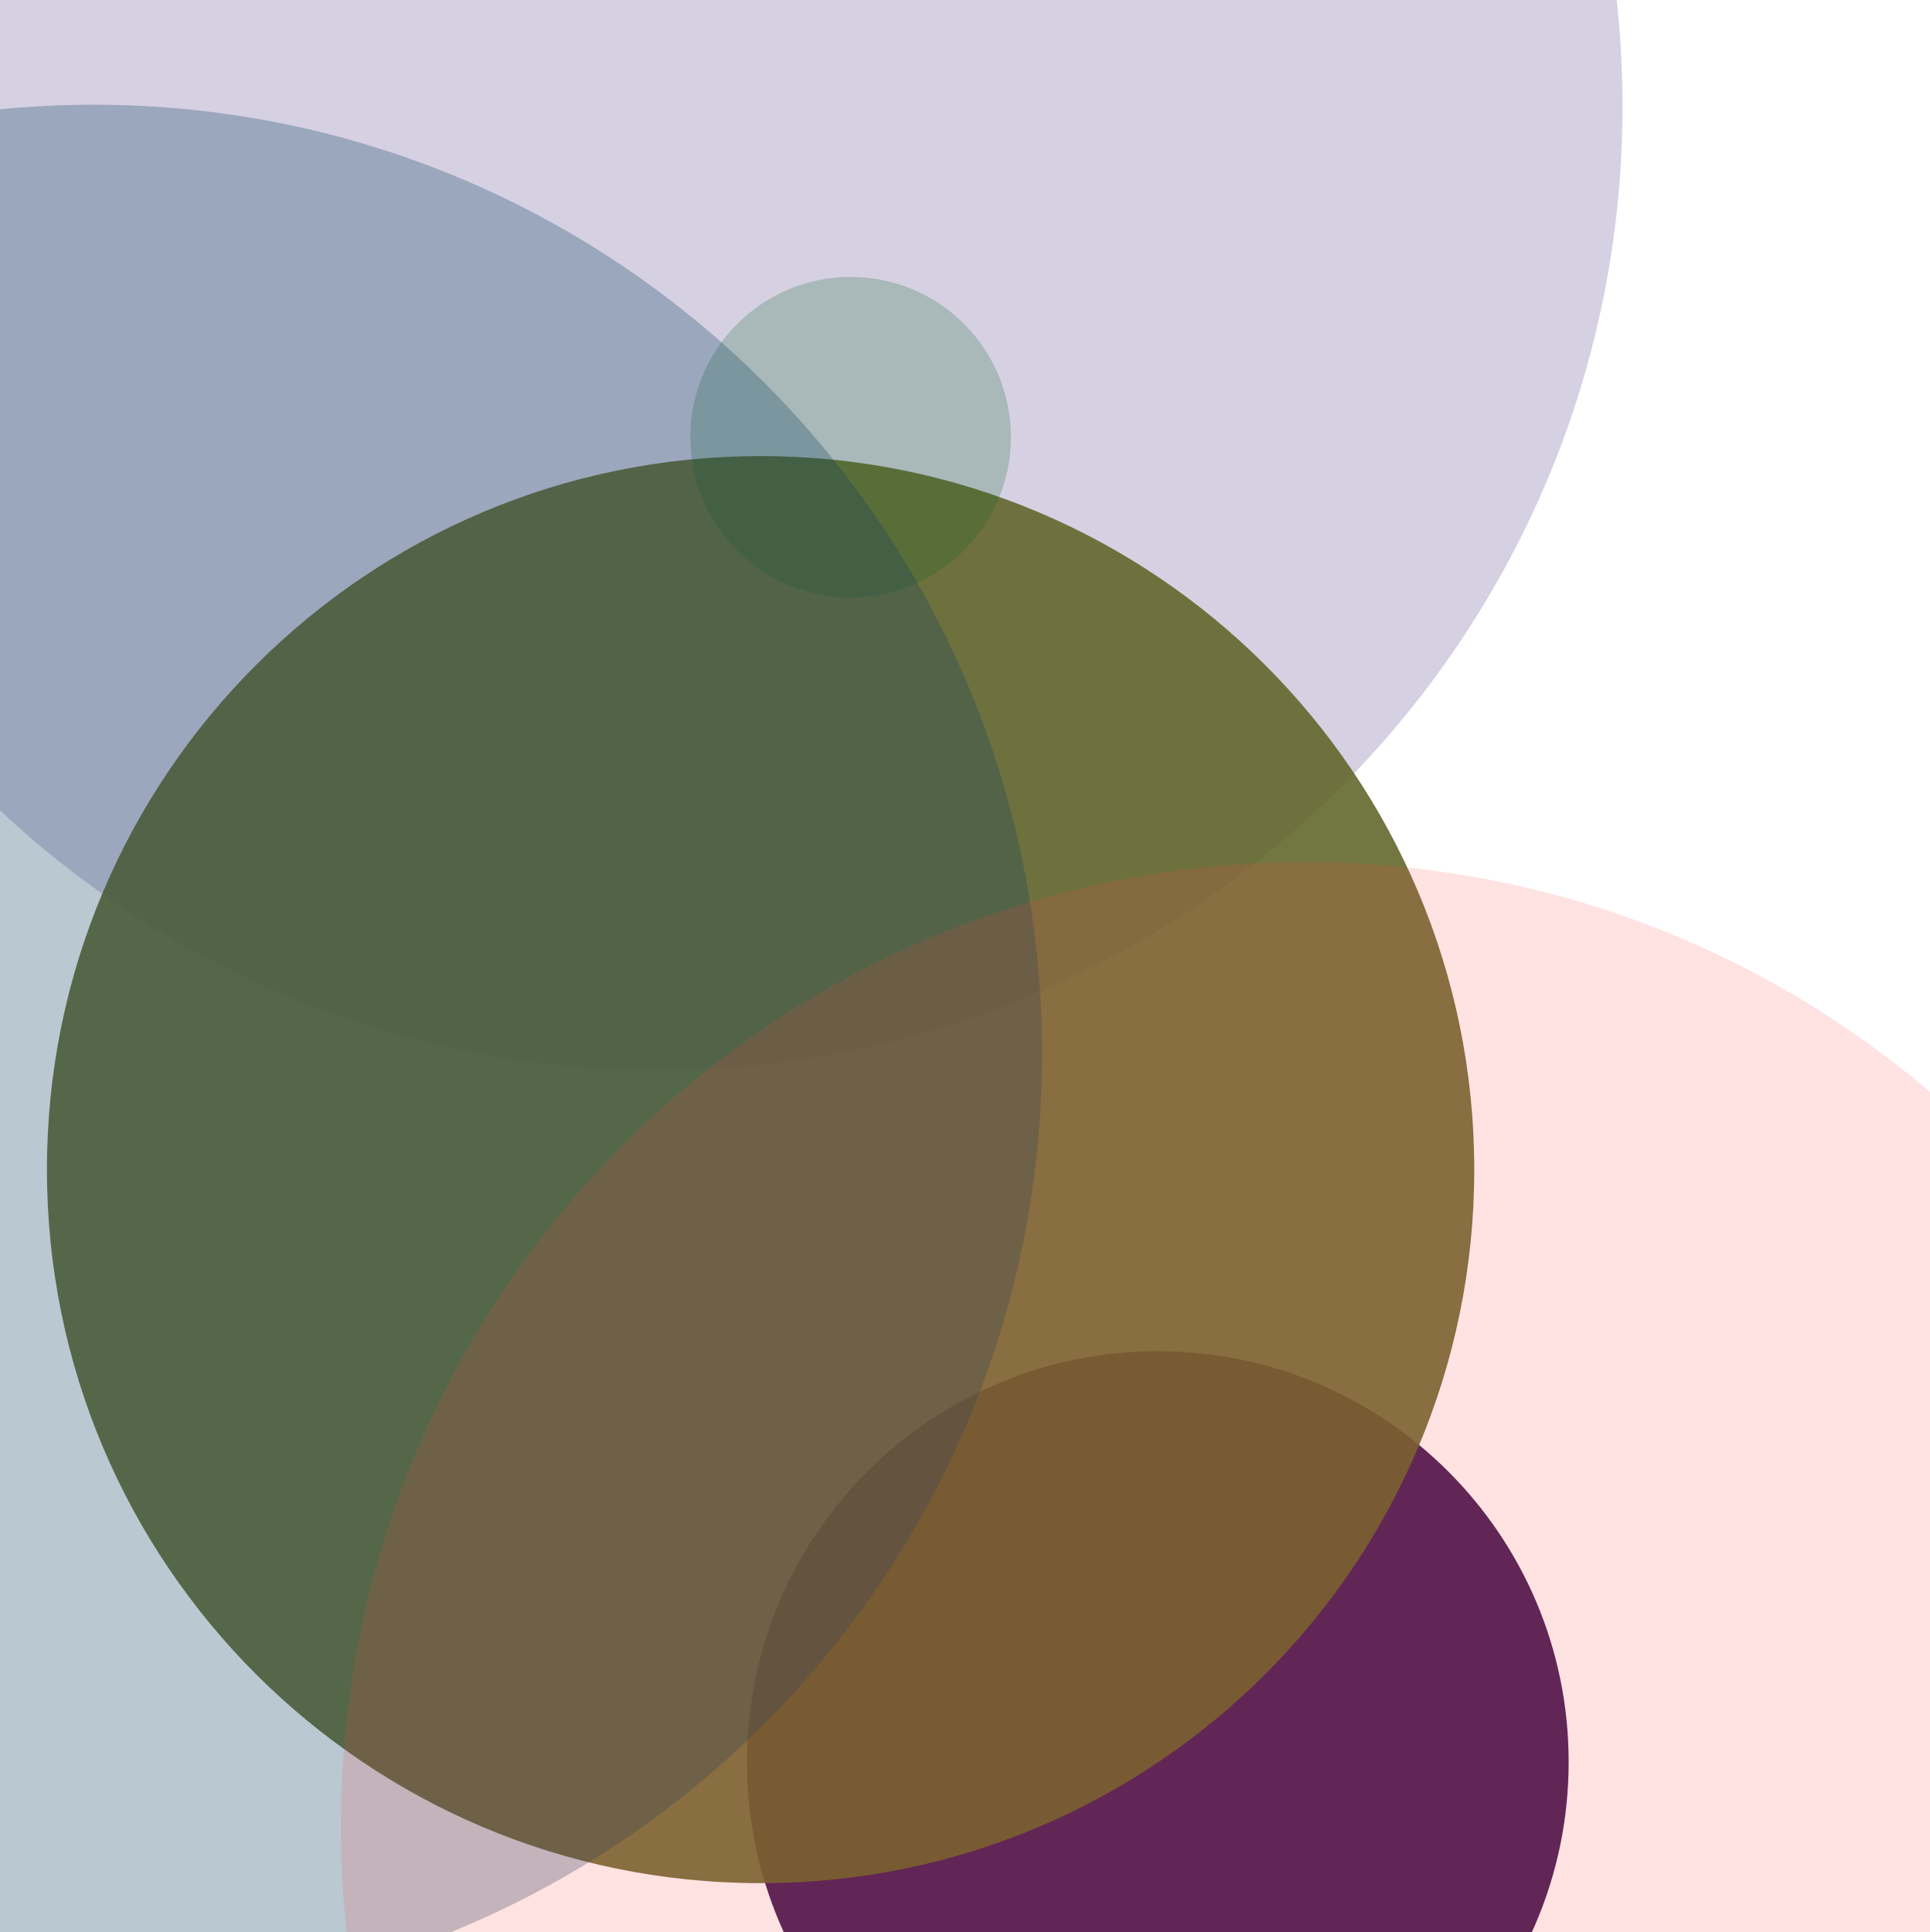
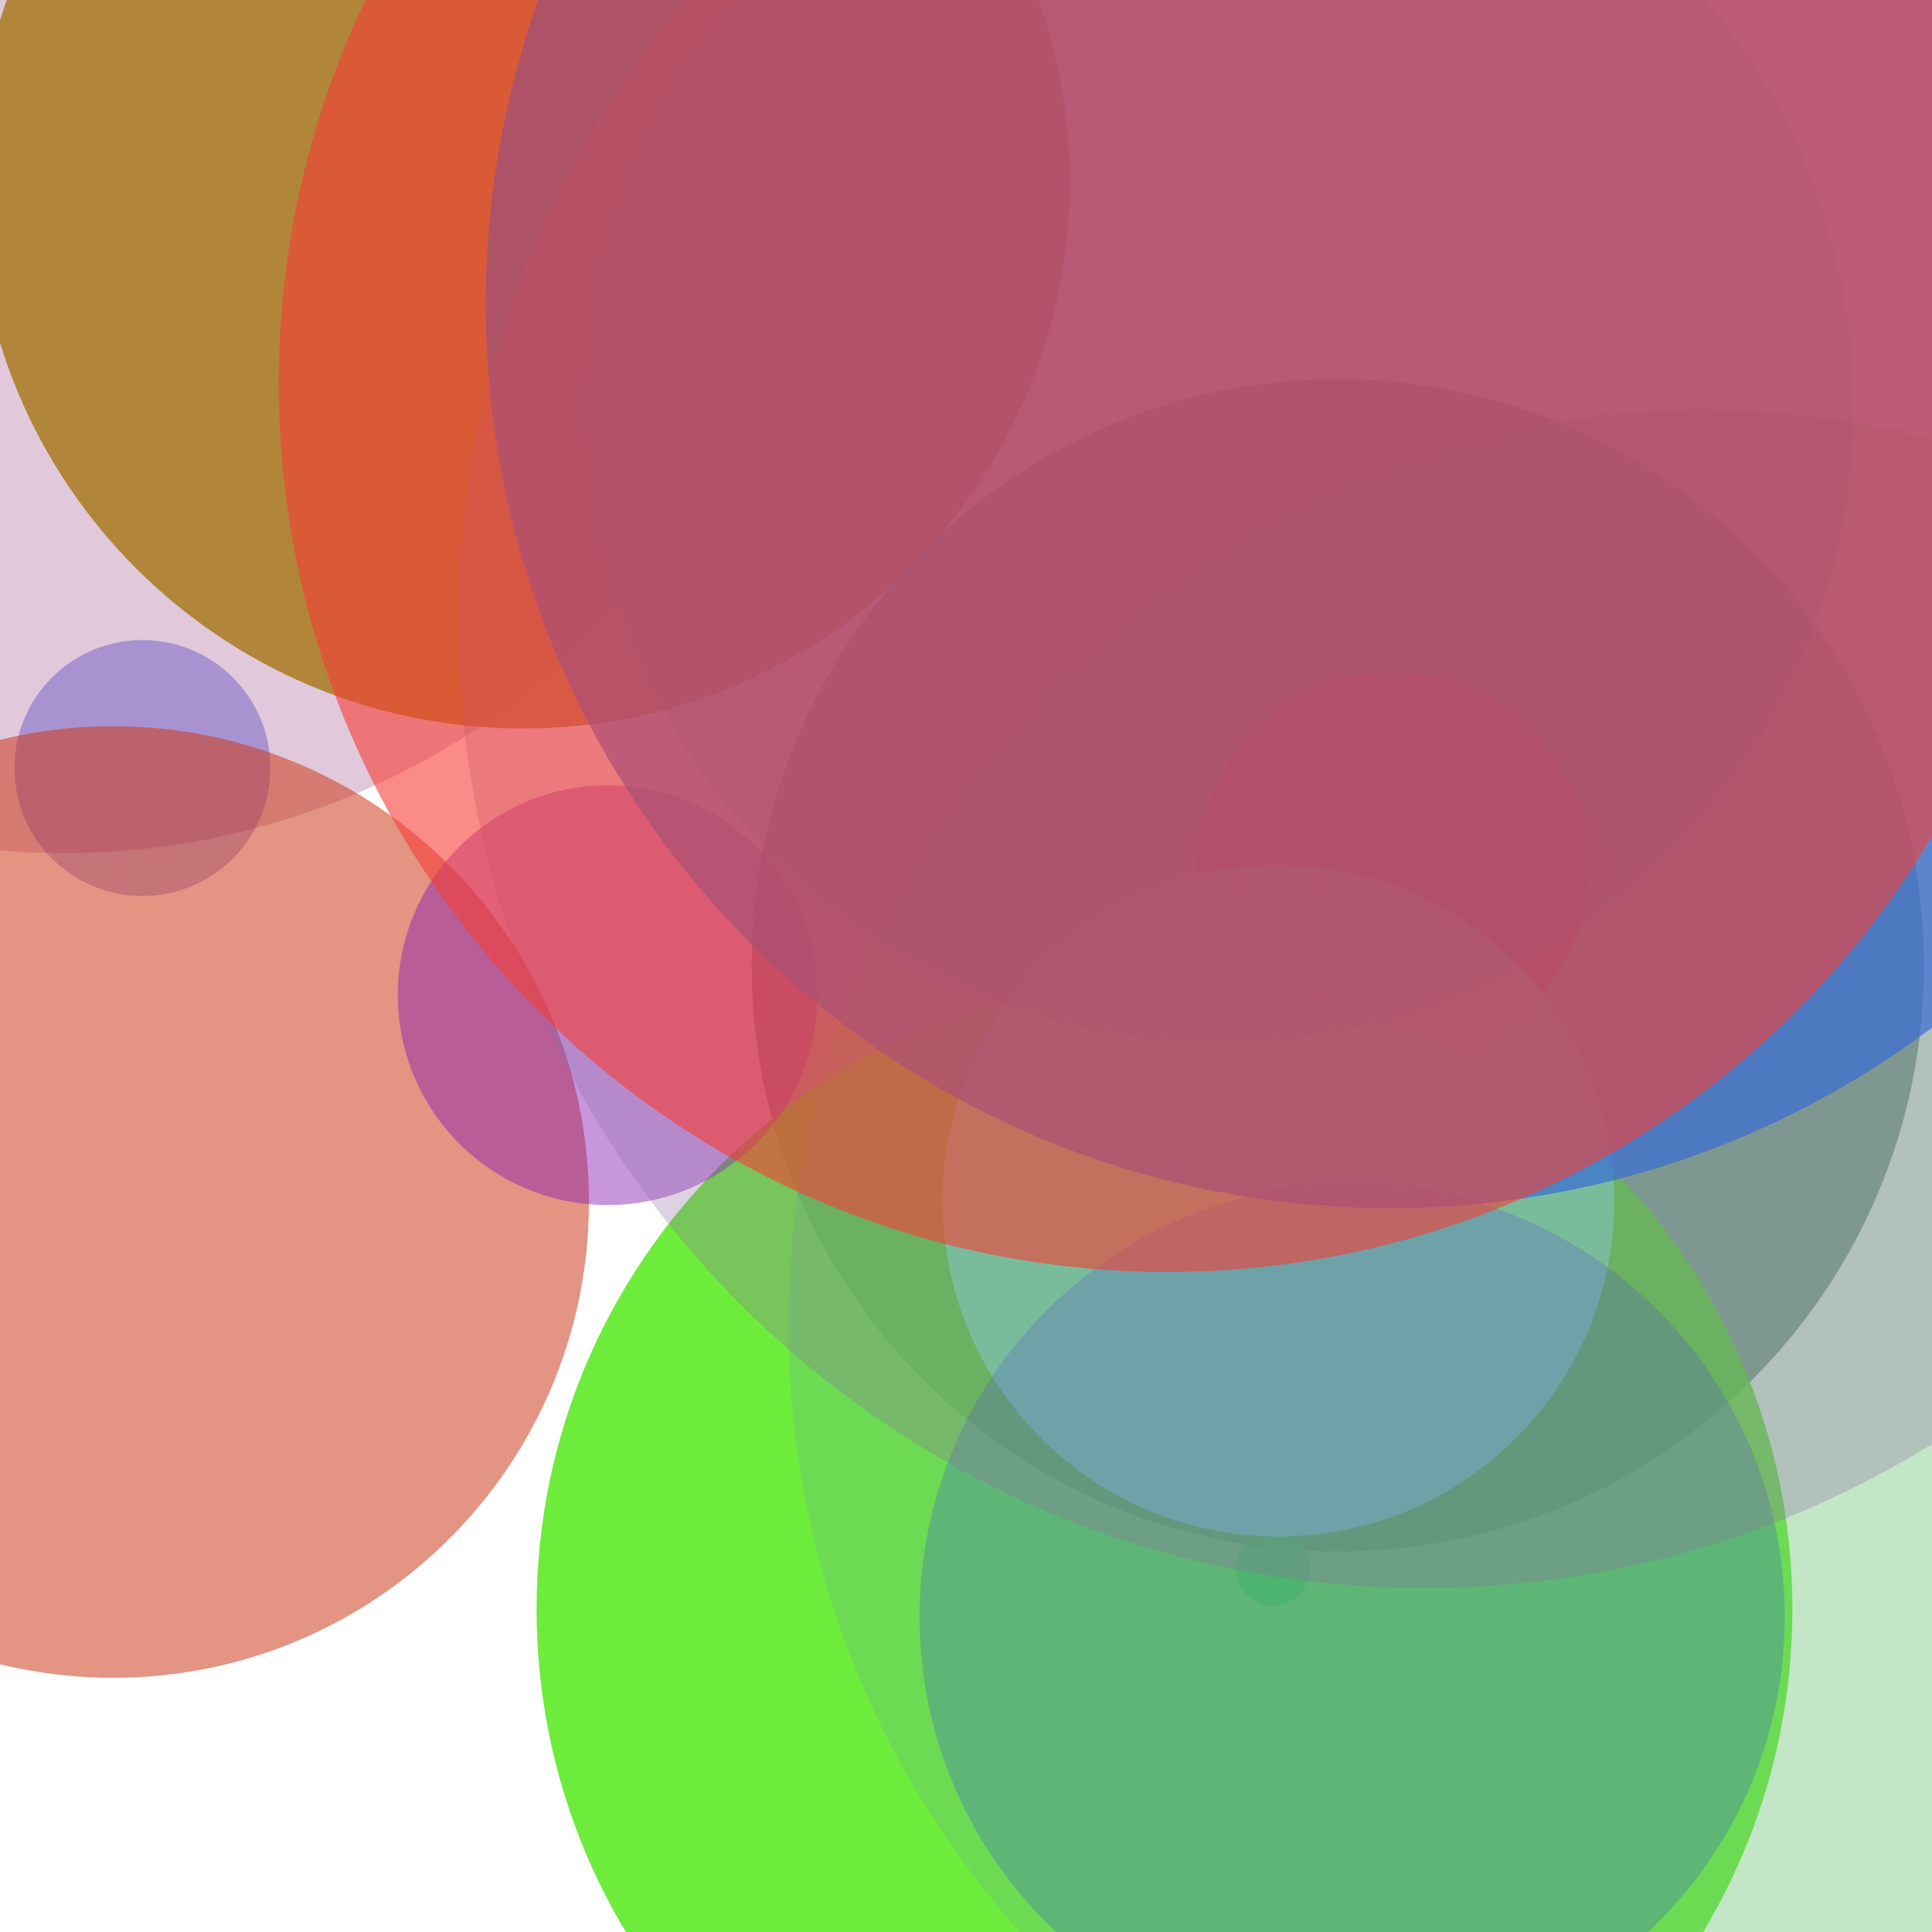
<svg xmlns="http://www.w3.org/2000/svg" id="canvas">
-   <circle cx="59.993%" cy="91.201%" r="95.048" fill="rgba(42, 2, 67, 0.872)" class="" />
-   <circle cx="34.109%" cy="5.488%" r="223.069" fill="rgba(34, 11, 103, 0.19)" class="" />
-   <circle cx="39.411%" cy="60.539%" r="165.1" fill="rgba(99, 104, 44, 0.899)" class="" />
-   <circle cx="44.076%" cy="22.628%" r="37.079" fill="rgba(17, 100, 41, 0.219)" class="" />
-   <circle cx="4.838%" cy="54.516%" r="219.472" fill="rgba(14, 67, 99, 0.291)" class="" />
-   <circle cx="67.627%" cy="94.528%" r="223.069" fill="rgba(252, 70, 70, 0.155)" class="" />
+   <circle cx="69.243%" cy="49.966%" r="225.057" fill="rgba(62, 102, 98, 0.644)" />
+   <circle cx="65.88%" cy="81.187%" r="14.252" fill="rgba(2, 223, 167, 0.717)" />
+   <circle cx="3.258%" cy="5.287%" r="288.337" fill="rgba(158, 79, 137, 0.307)" />
+   <circle cx="72.081%" cy="44.924%" r="75.037" fill="rgba(225, 0, 32, 0.632)" />
+   <circle cx="60.273%" cy="83.289%" r="241.094" fill="rgba(73, 231, 9, 0.791)" />
+   <circle cx="7.372%" cy="39.753%" r="49.139" fill="rgba(30, 8, 183, 0.282)" />
+   <circle cx="5.858%" cy="62.217%" r="182.683" fill="rgba(202, 56, 23, 0.539)" />
+   <circle cx="31.453%" cy="51.51%" r="80.577" fill="rgba(136, 31, 178, 0.465)" />
+   <circle cx="66.17%" cy="62.153%" r="128.929" fill="rgba(126, 254, 222, 0.767)" />
+   <circle cx="88.131%" cy="68.537%" r="351.04" fill="rgba(105, 194, 116, 0.409)" />
+   <circle cx="69.988%" cy="83.672%" r="166.104" fill="rgba(48, 72, 220, 0.252)" />
+   <circle cx="27.058%" cy="9.398%" r="210.004" fill="rgba(164, 116, 14, 0.78)" />
+   <circle cx="63.121%" cy="21.04%" r="243.416" fill="rgba(9, 139, 172, 0.27)" />
+   <circle cx="71.941%" cy="15.738%" r="347.139" fill="rgba(16, 107, 237, 0.686)" />
+   <circle cx="73.722%" cy="32.199%" r="370.908" fill="rgba(143, 107, 161, 0.304)" />
+   <circle cx="60.421%" cy="19.844%" r="341.179" fill="rgba(248, 61, 52, 0.594)" />
</svg>
